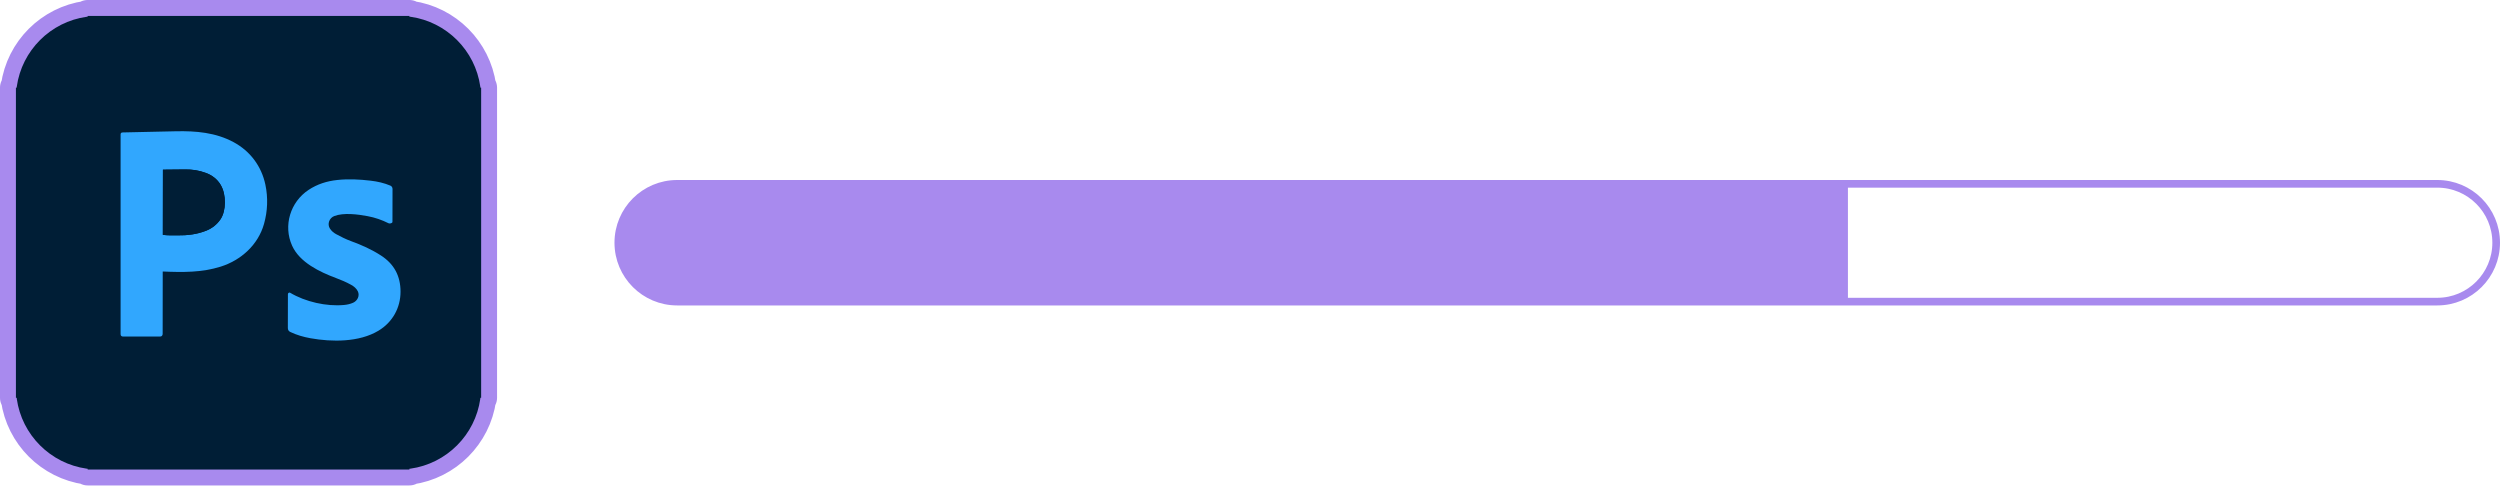
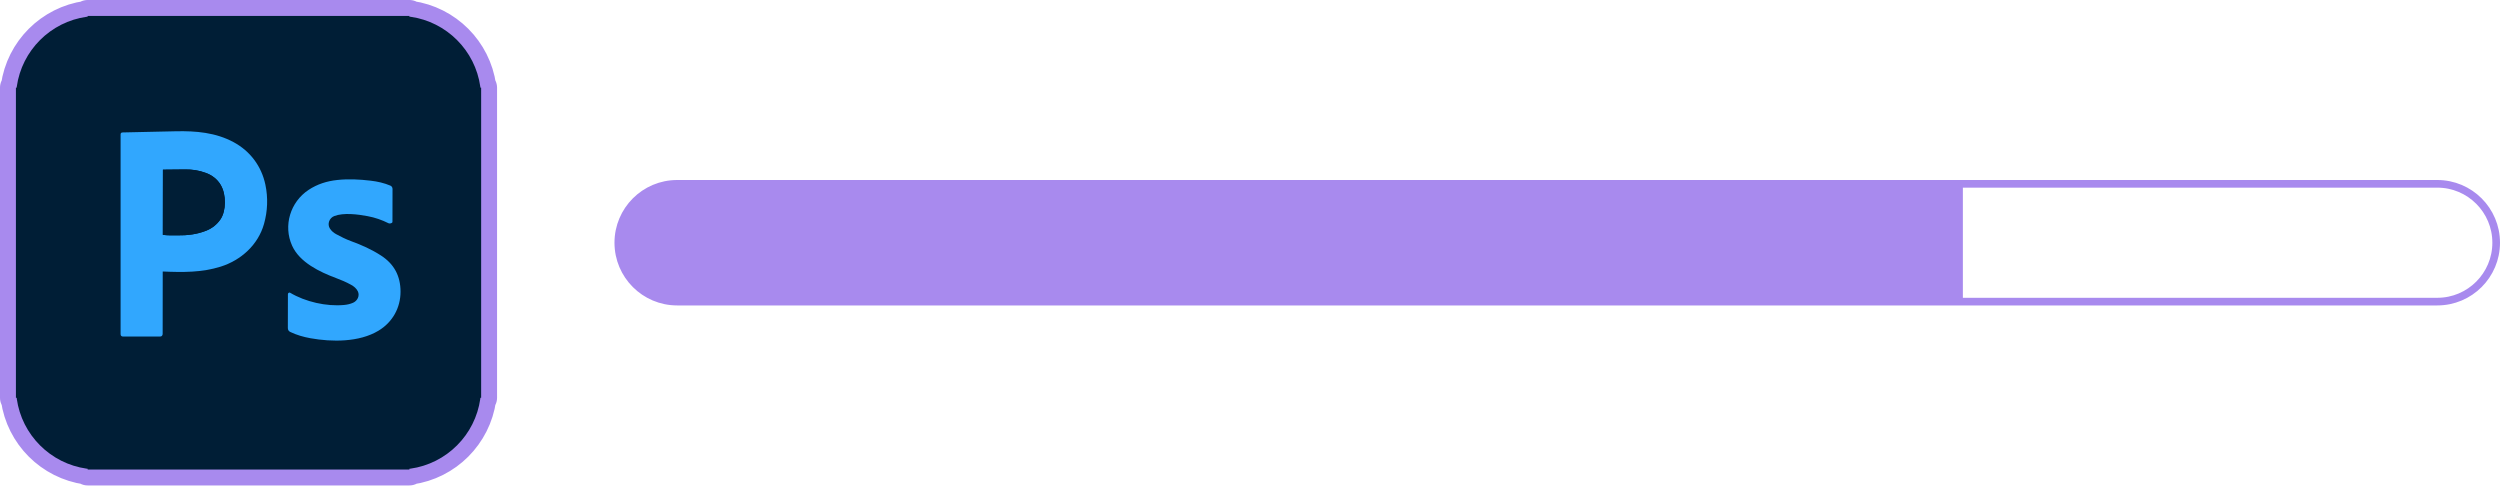
<svg xmlns="http://www.w3.org/2000/svg" id="Capa_2" data-name="Capa 2" viewBox="0 0 3924.33 762">
  <defs>
    <style>
      .cls-1 {
        stroke-linejoin: round;
        stroke-width: 50px;
      }

      .cls-1, .cls-2 {
        fill: #001e36;
      }

      .cls-1, .cls-3 {
        stroke: #a88aee;
      }

      .cls-4 {
        fill: #a88aee;
      }

      .cls-3 {
        fill: none;
        stroke-miterlimit: 10;
        stroke-width: 12px;
      }

      .cls-5 {
        fill: #31a7fe;
      }
    </style>
  </defs>
  <g id="Capa_1-2" data-name="Capa 1">
    <g>
      <path class="cls-1" d="M754.17,137.54c-.45-.28-.14-.76-.23-1.44-7.96-56.87-52.9-101.84-109.78-109.81-.67-.09-1.18.27-1.46-.2-.17-.28-.05-.78-.03-1.09H137.58c.03.31.13.81-.04,1.08-.28.45-.76.14-1.44.23-56.87,7.98-101.84,52.91-109.79,109.78-.1.68.22,1.16-.23,1.44-.28.17-.78.06-1.09.04v486.84c.31-.03.81-.13,1.09.04.45.28.13.76.23,1.44,7.96,56.87,52.91,101.79,109.78,109.78.69.1,1.16-.2,1.45.25.17.27.06.78.04,1.08h505.09c-.02-.31-.14-.82.03-1.09.3-.46.78-.13,1.47-.23,56.88-7.97,101.77-52.91,109.76-109.78.1-.68-.22-1.16.23-1.45.27-.17.78-.06,1.09-.04V137.58c-.31.03-.81.13-1.09-.04Z" />
      <rect class="cls-3" x="970.57" y="288.55" width="2947.76" height="184.9" rx="92.45" ry="92.45" />
-       <path class="cls-4" d="M1063.02,288.55h1837.73v184.9h-1837.73c-51.02,0-92.45-41.43-92.45-92.45h0c0-51.03,41.43-92.45,92.45-92.45Z" />
+       <path class="cls-4" d="M1063.02,288.55h2018.17v184.9h-2018.17c-51.02,0-92.45-41.43-92.45-92.45h0c0-51.03,41.43-92.45,92.45-92.45Z" />
      <g>
        <path class="cls-2" d="M642.68,25c-.02.31-.14.81.03,1.09.28.47.78.11,1.46.2,56.87,7.97,101.81,52.94,109.78,109.81.09.68-.22,1.16.23,1.44.28.17.78.06,1.09.04v486.84c-.31-.03-.82-.14-1.09.04-.45.29-.14.77-.23,1.45-7.98,56.87-52.88,101.8-109.76,109.78-.69.1-1.17-.23-1.47.23-.17.26-.06.78-.03,1.09H137.58c.03-.31.14-.82-.04-1.08-.29-.44-.76-.15-1.45-.25-56.87-7.99-101.81-52.9-109.78-109.78-.09-.68.22-1.16-.23-1.44-.28-.17-.78-.06-1.09-.04V137.58c.31.02.81.14,1.09-.04.45-.28.13-.76.23-1.44,7.96-56.87,52.93-101.81,109.79-109.78.68-.09,1.16.22,1.44-.23.17-.28.06-.78.04-1.08h505.09ZM346.3,418.58c32.12-10.09,58.93-34.28,68.17-67.18,5.65-20.15,6.43-41.05,2.14-61.46-6.09-29.02-23.81-52.69-49.84-66.75-28.06-15.16-58.98-17.83-90.81-17.13l-83.46,1.84c-1.61.04-3.19.76-3.19,2.91v313.77c0,2.62,1.66,3.71,3.84,3.71l58.38-.03c2.46,0,3.79-1.91,3.8-4.3l.11-97.77c31.93,1.39,61.47,1.63,90.86-7.6ZM594.01,519.17c22.11-13.3,34.71-35.89,34.72-61.33,0-24.58-10.02-43.36-30.53-56.66-14.89-9.65-30.52-16.64-47.16-22.68-8.3-3.02-15.78-6.85-23.46-10.99-3.82-2.06-7.21-4.97-9.61-8.6-4.71-7.09-1.13-16.8,6.81-19.8,14.79-5.61,36.8-2.71,52.3.19,11.73,2.2,22.33,5.89,32.91,11.18,1.74.87,6.06-.02,6.06-2.22l.11-51.68c0-2.29-1.37-4.37-3.26-5.17-10.05-4.25-20.16-6.51-31.09-7.8-17.55-2.08-34.64-2.95-52.12-1.12-16.5,1.73-31.53,6.48-45.31,15.58-28.66,18.93-40.14,56.19-25.79,87.72,11.89,26.13,43.1,41.01,68.71,50.6,8.23,3.08,15.94,6.31,23.6,10.55,4.43,2.45,8.64,5.74,10.84,10.38,3.31,6.99-.69,14.91-7.49,17.91-4.56,2.01-9.11,3.01-14.12,3.48-27.77,2.62-60.75-4.92-84.81-19.25-.84-.5-2.14.03-2.55.44-.31.31-.83.97-.83,1.85l-.09,53.11c0,2.81,1.22,5,3.73,6.19,10.2,4.82,20.59,7.86,31.86,9.89,33.47,6.02,76.28,6.44,106.57-11.78Z" />
        <g>
          <path class="cls-5" d="M594.01,519.17c-30.29,18.22-73.1,17.8-106.57,11.78-11.27-2.03-21.66-5.06-31.86-9.89-2.52-1.19-3.74-3.39-3.73-6.19l.09-53.11c0-.88.52-1.54.83-1.85.41-.41,1.71-.94,2.55-.44,24.06,14.34,57.05,21.87,84.81,19.25,5.01-.47,9.56-1.47,14.12-3.48,6.81-3.01,10.81-10.92,7.49-17.91-2.2-4.64-6.41-7.93-10.84-10.38-7.65-4.24-15.37-7.47-23.6-10.55-25.61-9.59-56.82-24.47-68.71-50.6-14.35-31.53-2.86-68.79,25.79-87.72,13.78-9.1,28.81-13.85,45.31-15.58,17.48-1.83,34.57-.96,52.12,1.12,10.92,1.29,21.04,3.56,31.09,7.8,1.89.8,3.26,2.88,3.26,5.17l-.11,51.68c0,2.2-4.33,3.09-6.06,2.22-10.58-5.29-21.17-8.99-32.91-11.18-15.5-2.9-37.51-5.8-52.3-.19-7.93,3.01-11.51,12.71-6.81,19.8,2.41,3.63,5.79,6.54,9.61,8.6,7.69,4.14,15.16,7.97,23.46,10.99,16.64,6.05,32.27,13.03,47.16,22.68,20.51,13.3,30.54,32.08,30.53,56.66,0,25.44-12.6,48.03-34.72,61.33Z" />
          <g>
            <path class="cls-5" d="M346.3,418.58c-29.39,9.23-58.93,8.99-90.86,7.6l-.11,97.77c0,2.39-1.33,4.3-3.8,4.3l-58.38.03c-2.18,0-3.85-1.09-3.85-3.71V210.81c0-2.15,1.59-2.88,3.19-2.91l83.46-1.84c31.83-.7,62.75,1.97,90.81,17.13,26.03,14.06,43.75,37.74,49.84,66.75,4.29,20.42,3.51,41.31-2.14,61.46-9.23,32.9-36.05,57.09-68.17,67.18ZM346.59,290.55c-5.38-9.26-13.84-15.75-23.91-19.26-10.4-3.88-21.01-5.44-32.21-5.32l-34.73.36-.13,102.32c7.72,1.07,14.98.7,22.72.8,15.76.22,31.04-1.57,45.71-7.49,8.9-3.6,16.56-9.66,21.92-17.5,9.26-13.53,9.45-38.71.62-53.91Z" />
            <path class="cls-2" d="M346.59,290.55c8.83,15.21,8.64,40.38-.62,53.91-5.37,7.84-13.02,13.91-21.92,17.5-14.67,5.92-29.94,7.71-45.71,7.49-7.74-.11-15,.27-22.72-.8l.13-102.32,34.73-.36c11.2-.12,21.81,1.44,32.21,5.32,10.07,3.51,18.53,9.99,23.91,19.26Z" />
          </g>
        </g>
      </g>
    </g>
  </g>
</svg>
